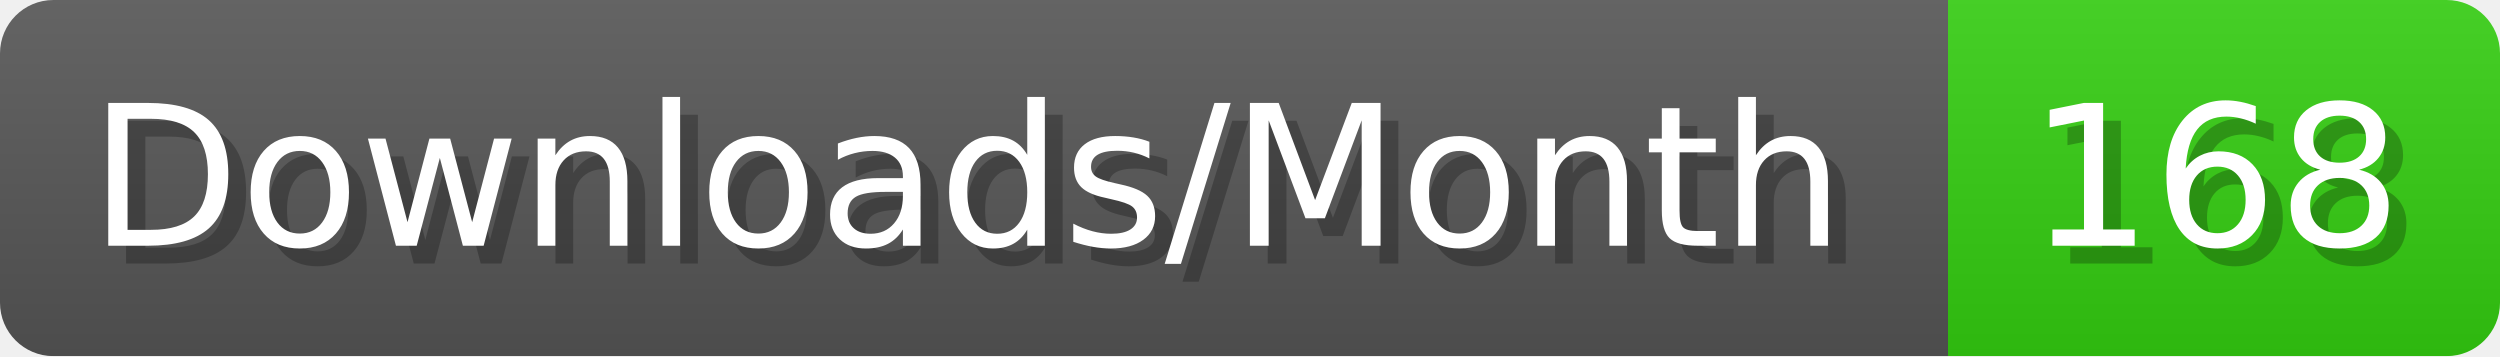
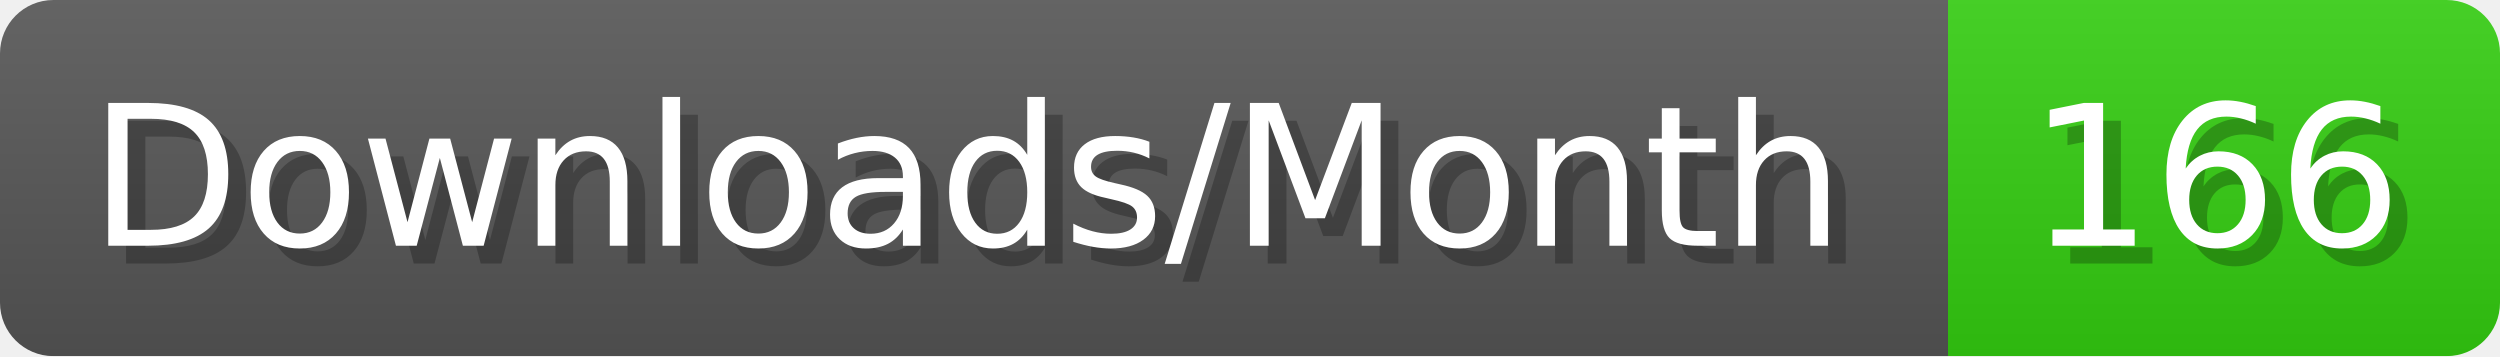
- <svg xmlns="http://www.w3.org/2000/svg" width="140.4" height="20" viewBox="0 0 1404 200" role="img" aria-label="Downloads/Month: 168">
+ <svg xmlns="http://www.w3.org/2000/svg" width="140.4" height="20" viewBox="0 0 1404 200" role="img" aria-label="Downloads/Month: 166">
  <linearGradient id="YlXUI" x2="0" y2="100%">
    <stop offset="0" stop-opacity=".1" stop-color="#EEE" />
    <stop offset="1" stop-opacity=".1" />
  </linearGradient>
  <mask id="JHhop">
    <rect width="1404" height="200" rx="30" fill="#FFF" />
  </mask>
  <g mask="url(#JHhop)">
    <rect width="1094" height="200" fill="#555" />
    <rect width="310" height="200" fill="#3C1" x="1094" />
    <rect width="1404" height="200" fill="url(#YlXUI)" />
  </g>
  <g aria-hidden="true" fill="#fff" text-anchor="start" font-family="Verdana,DejaVu Sans,sans-serif" font-size="110">
    <text x="60" y="148" textLength="994" fill="#000" opacity="0.25">Downloads/Month</text>
    <text x="50" y="138" textLength="994">Downloads/Month</text>
-     <text x="1149" y="148" textLength="210" fill="#000" opacity="0.25">168</text>
-     <text x="1139" y="138" textLength="210">168</text>
+     <text x="1149" y="148" textLength="210" fill="#000" opacity="0.25">166</text>
+     <text x="1139" y="138" textLength="210">166</text>
  </g>
</svg>
